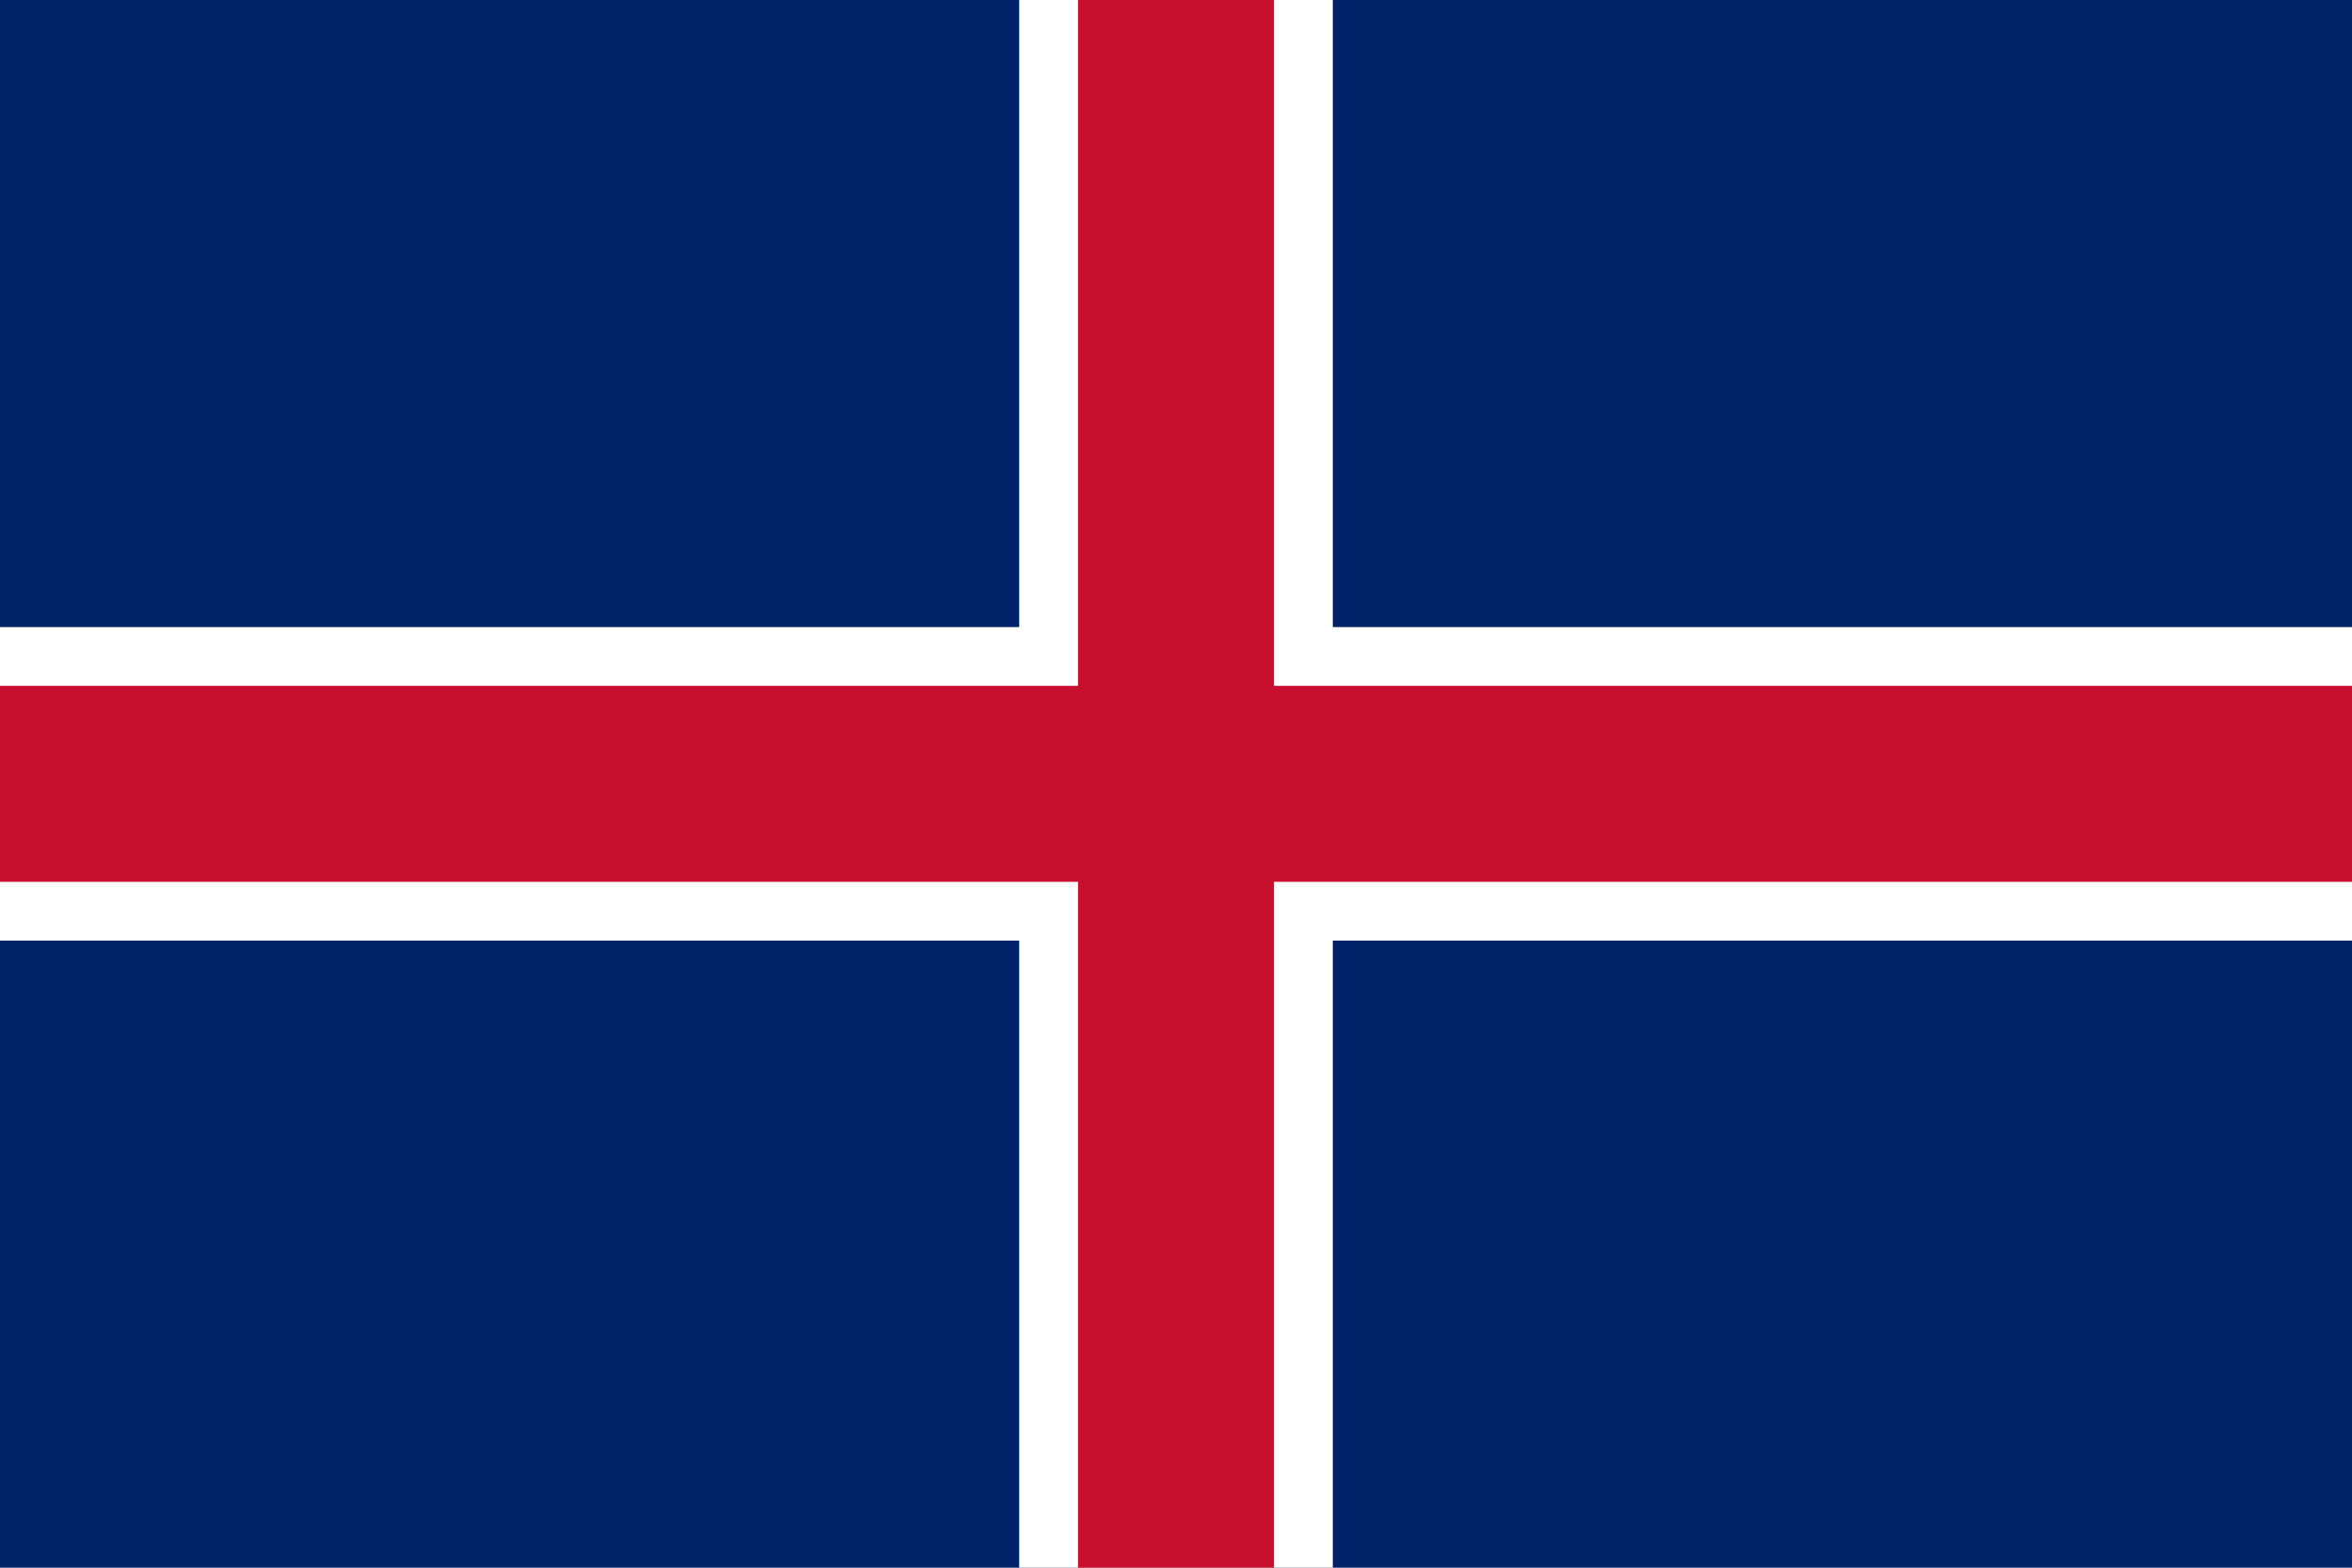
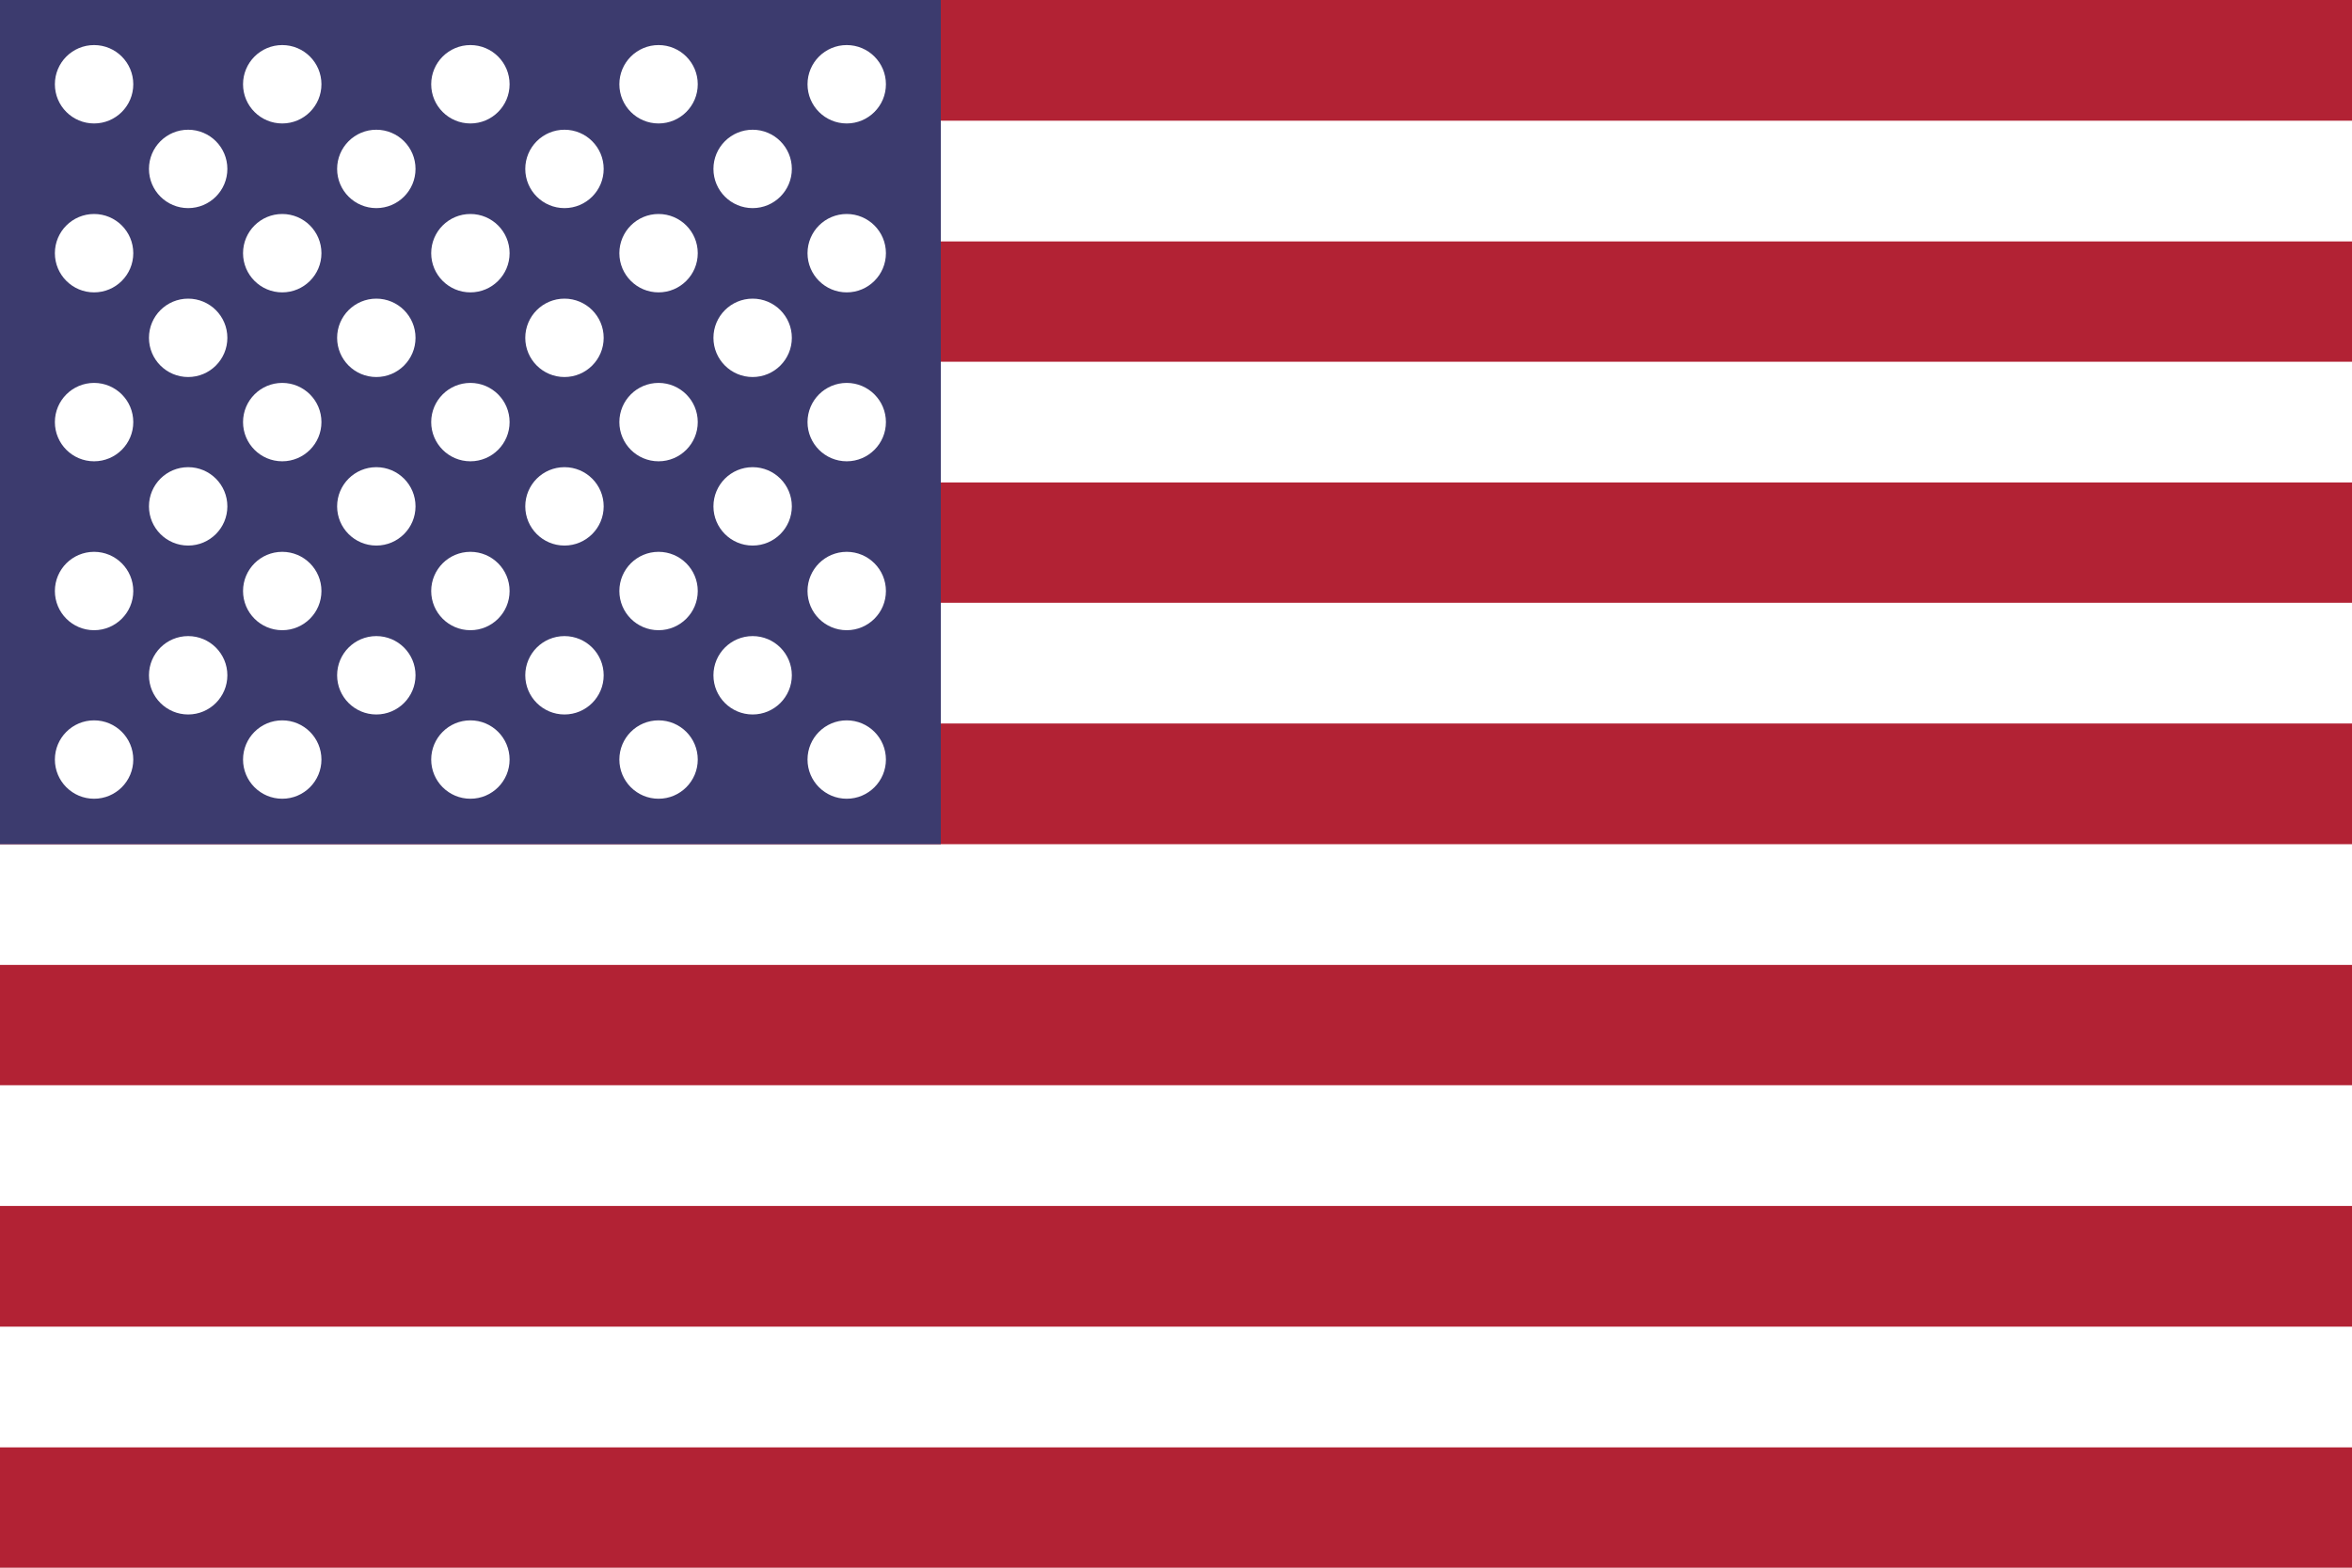
<svg xmlns="http://www.w3.org/2000/svg" viewBox="0 0 60 40">
-   <rect width="60" height="40" fill="#012169" />
+   <rect width="60" height="40" fill="#B22234" />
+   <rect y="3.08" width="60" height="3.08" fill="#FFF" />
+   <rect y="9.23" width="60" height="3.08" fill="#FFF" />
+   <rect y="15.38" width="60" height="3.08" fill="#FFF" />
+   <rect y="21.54" width="60" height="3.08" fill="#FFF" />
+   <rect y="27.69" width="60" height="3.08" fill="#FFF" />
+   <rect y="33.85" width="60" height="3.08" fill="#FFF" />
+   <rect width="24" height="21.54" fill="#3C3B6E" />
  <g fill="#FFF">
-     <rect x="0" y="16" width="60" height="8" />
-     <rect x="26" y="0" width="8" height="40" />
-   </g>
-   <g fill="#C8102E">
-     <rect x="0" y="17.5" width="60" height="5" />
-     <rect x="27.5" y="0" width="5" height="40" />
+     <circle cx="2.4" cy="2.15" r="1" />
+     <circle cx="7.2" cy="2.15" r="1" />
+     <circle cx="12" cy="2.15" r="1" />
+     <circle cx="16.8" cy="2.15" r="1" />
+     <circle cx="21.6" cy="2.15" r="1" />
+     <circle cx="4.8" cy="4.31" r="1" />
+     <circle cx="9.6" cy="4.31" r="1" />
+     <circle cx="14.4" cy="4.31" r="1" />
+     <circle cx="19.2" cy="4.31" r="1" />
+     <circle cx="2.4" cy="6.46" r="1" />
+     <circle cx="7.2" cy="6.46" r="1" />
+     <circle cx="12" cy="6.46" r="1" />
+     <circle cx="16.8" cy="6.46" r="1" />
+     <circle cx="21.6" cy="6.46" r="1" />
+     <circle cx="4.8" cy="8.62" r="1" />
+     <circle cx="9.6" cy="8.62" r="1" />
+     <circle cx="14.4" cy="8.62" r="1" />
+     <circle cx="19.2" cy="8.62" r="1" />
+     <circle cx="2.4" cy="10.77" r="1" />
+     <circle cx="7.2" cy="10.77" r="1" />
+     <circle cx="12" cy="10.77" r="1" />
+     <circle cx="16.8" cy="10.77" r="1" />
+     <circle cx="21.6" cy="10.77" r="1" />
+     <circle cx="4.8" cy="12.92" r="1" />
+     <circle cx="9.6" cy="12.92" r="1" />
+     <circle cx="14.4" cy="12.92" r="1" />
+     <circle cx="19.2" cy="12.92" r="1" />
+     <circle cx="2.4" cy="15.08" r="1" />
+     <circle cx="7.2" cy="15.08" r="1" />
+     <circle cx="12" cy="15.08" r="1" />
+     <circle cx="16.8" cy="15.08" r="1" />
+     <circle cx="21.6" cy="15.08" r="1" />
+     <circle cx="4.8" cy="17.23" r="1" />
+     <circle cx="9.6" cy="17.23" r="1" />
+     <circle cx="14.4" cy="17.23" r="1" />
+     <circle cx="19.2" cy="17.23" r="1" />
+     <circle cx="2.4" cy="19.38" r="1" />
+     <circle cx="7.2" cy="19.38" r="1" />
+     <circle cx="12" cy="19.38" r="1" />
+     <circle cx="16.8" cy="19.38" r="1" />
+     <circle cx="21.6" cy="19.38" r="1" />
  </g>
</svg>
